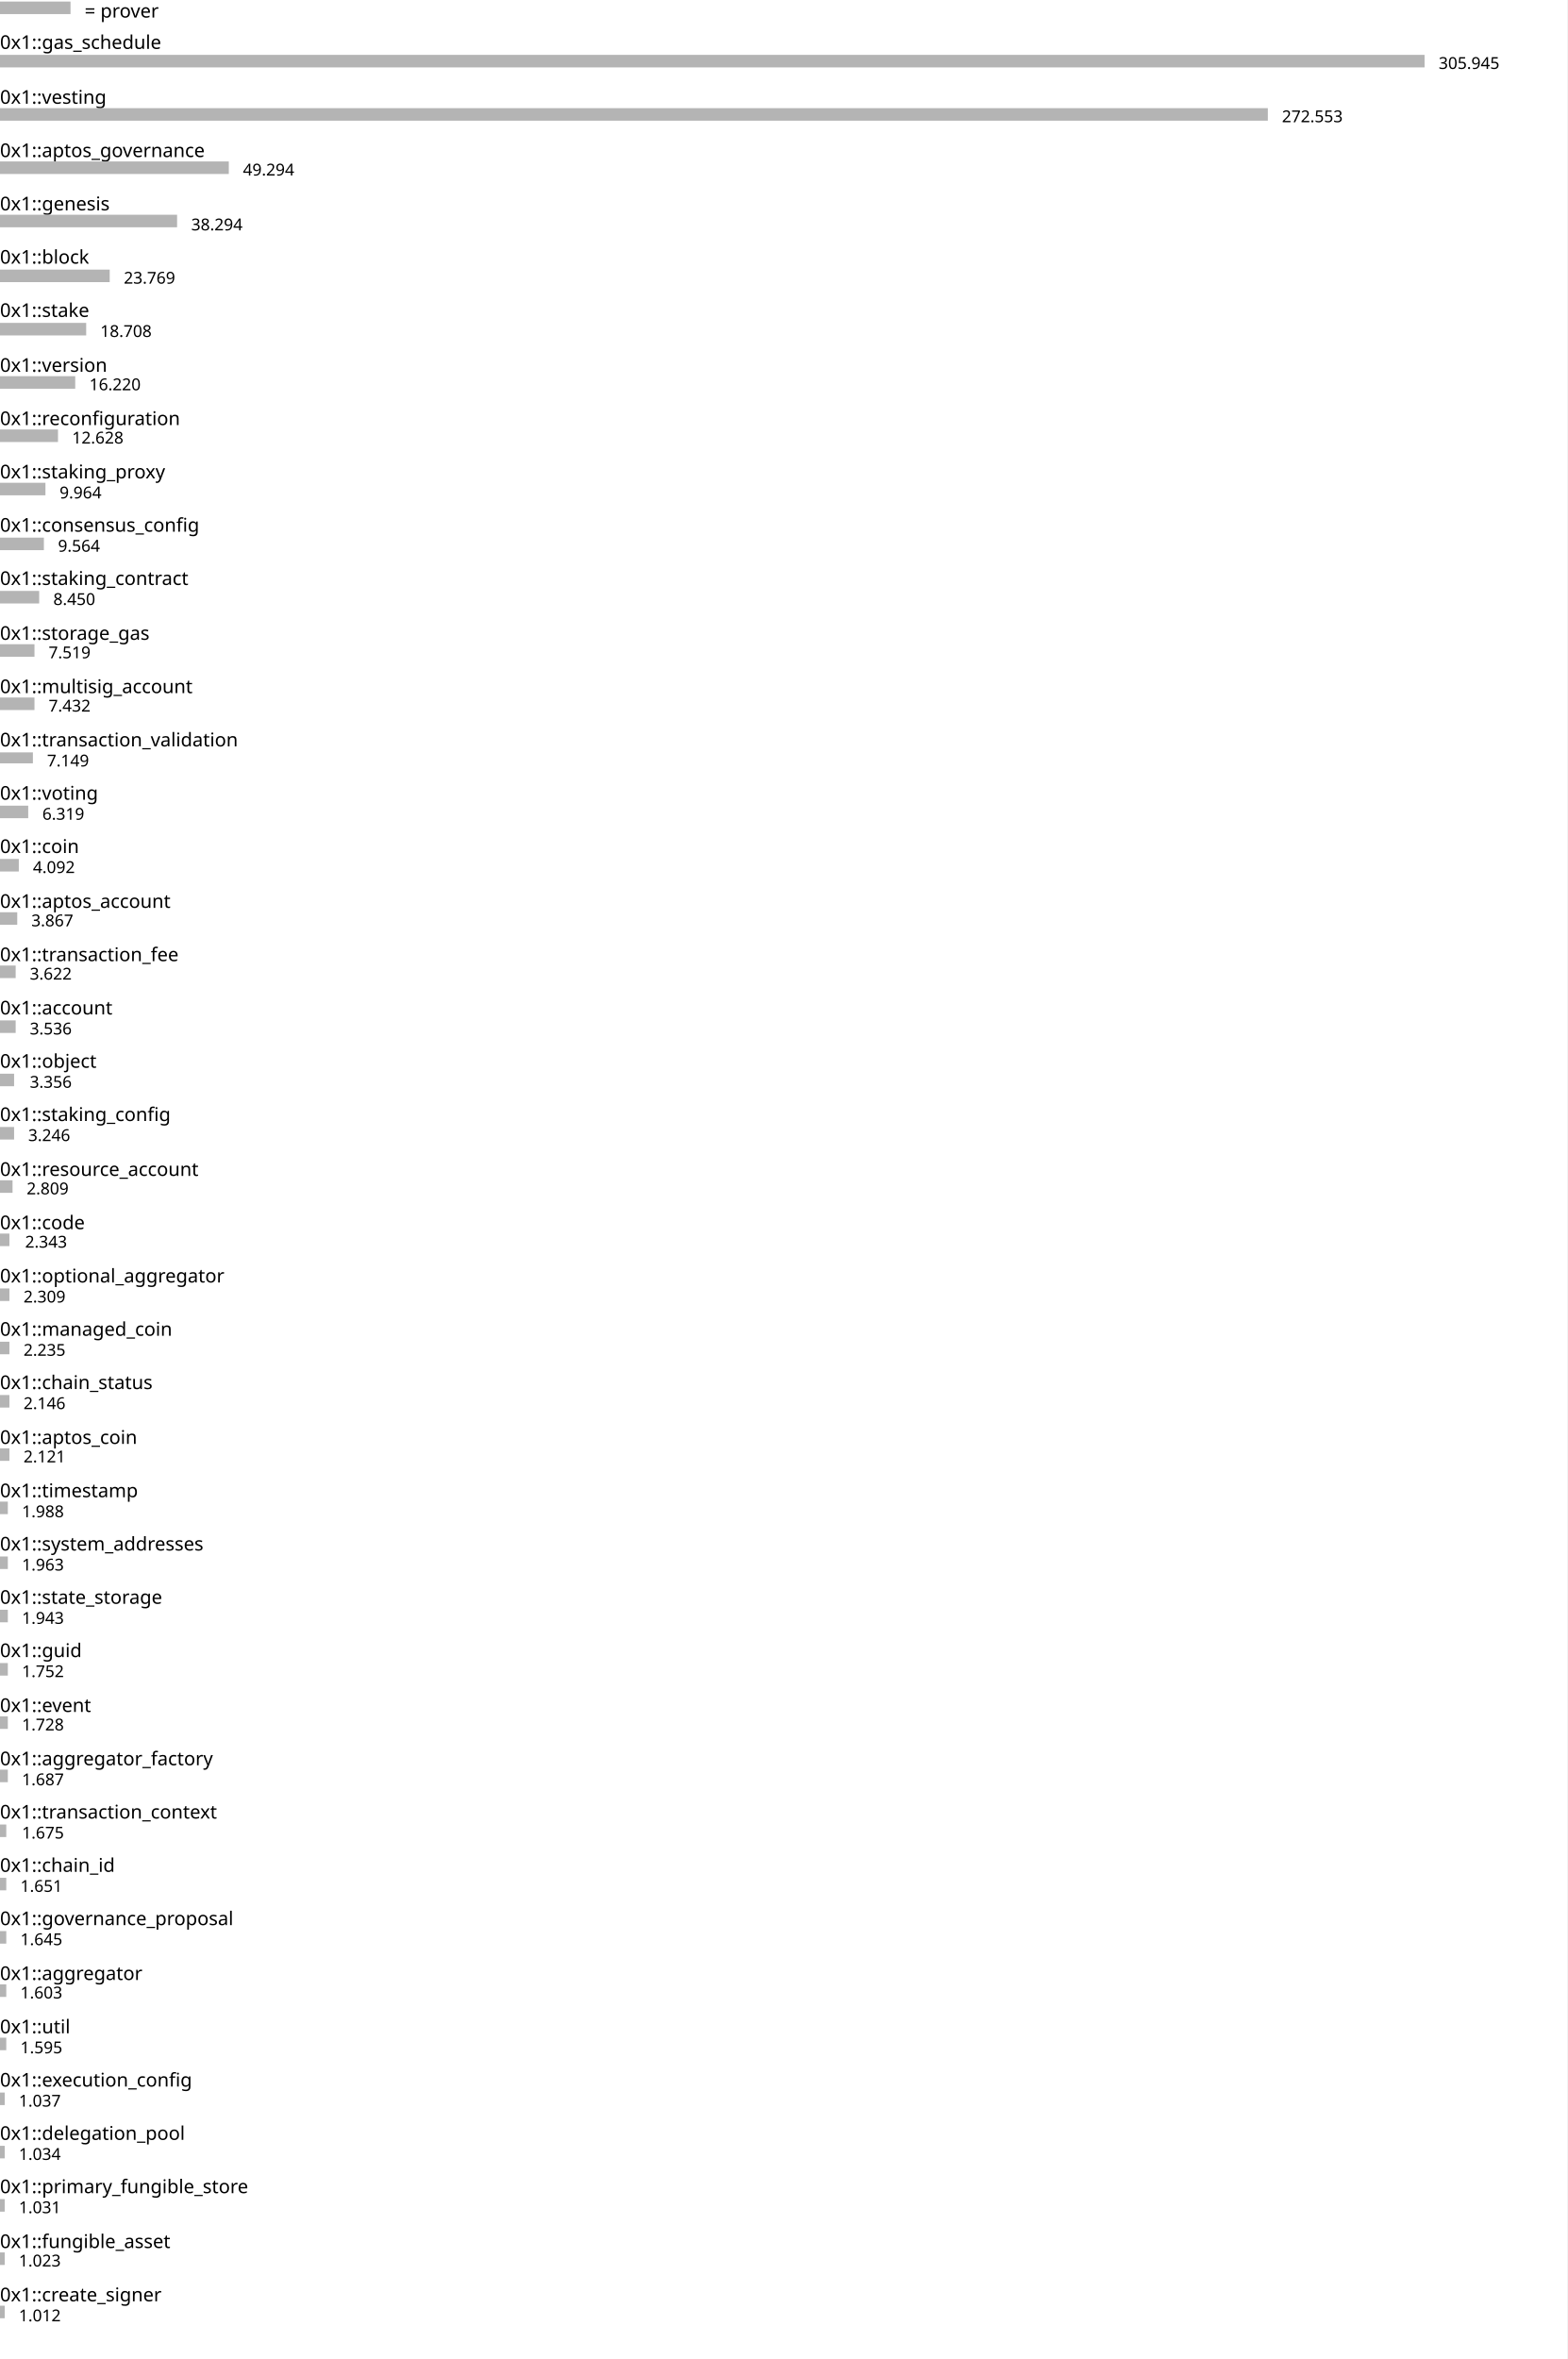
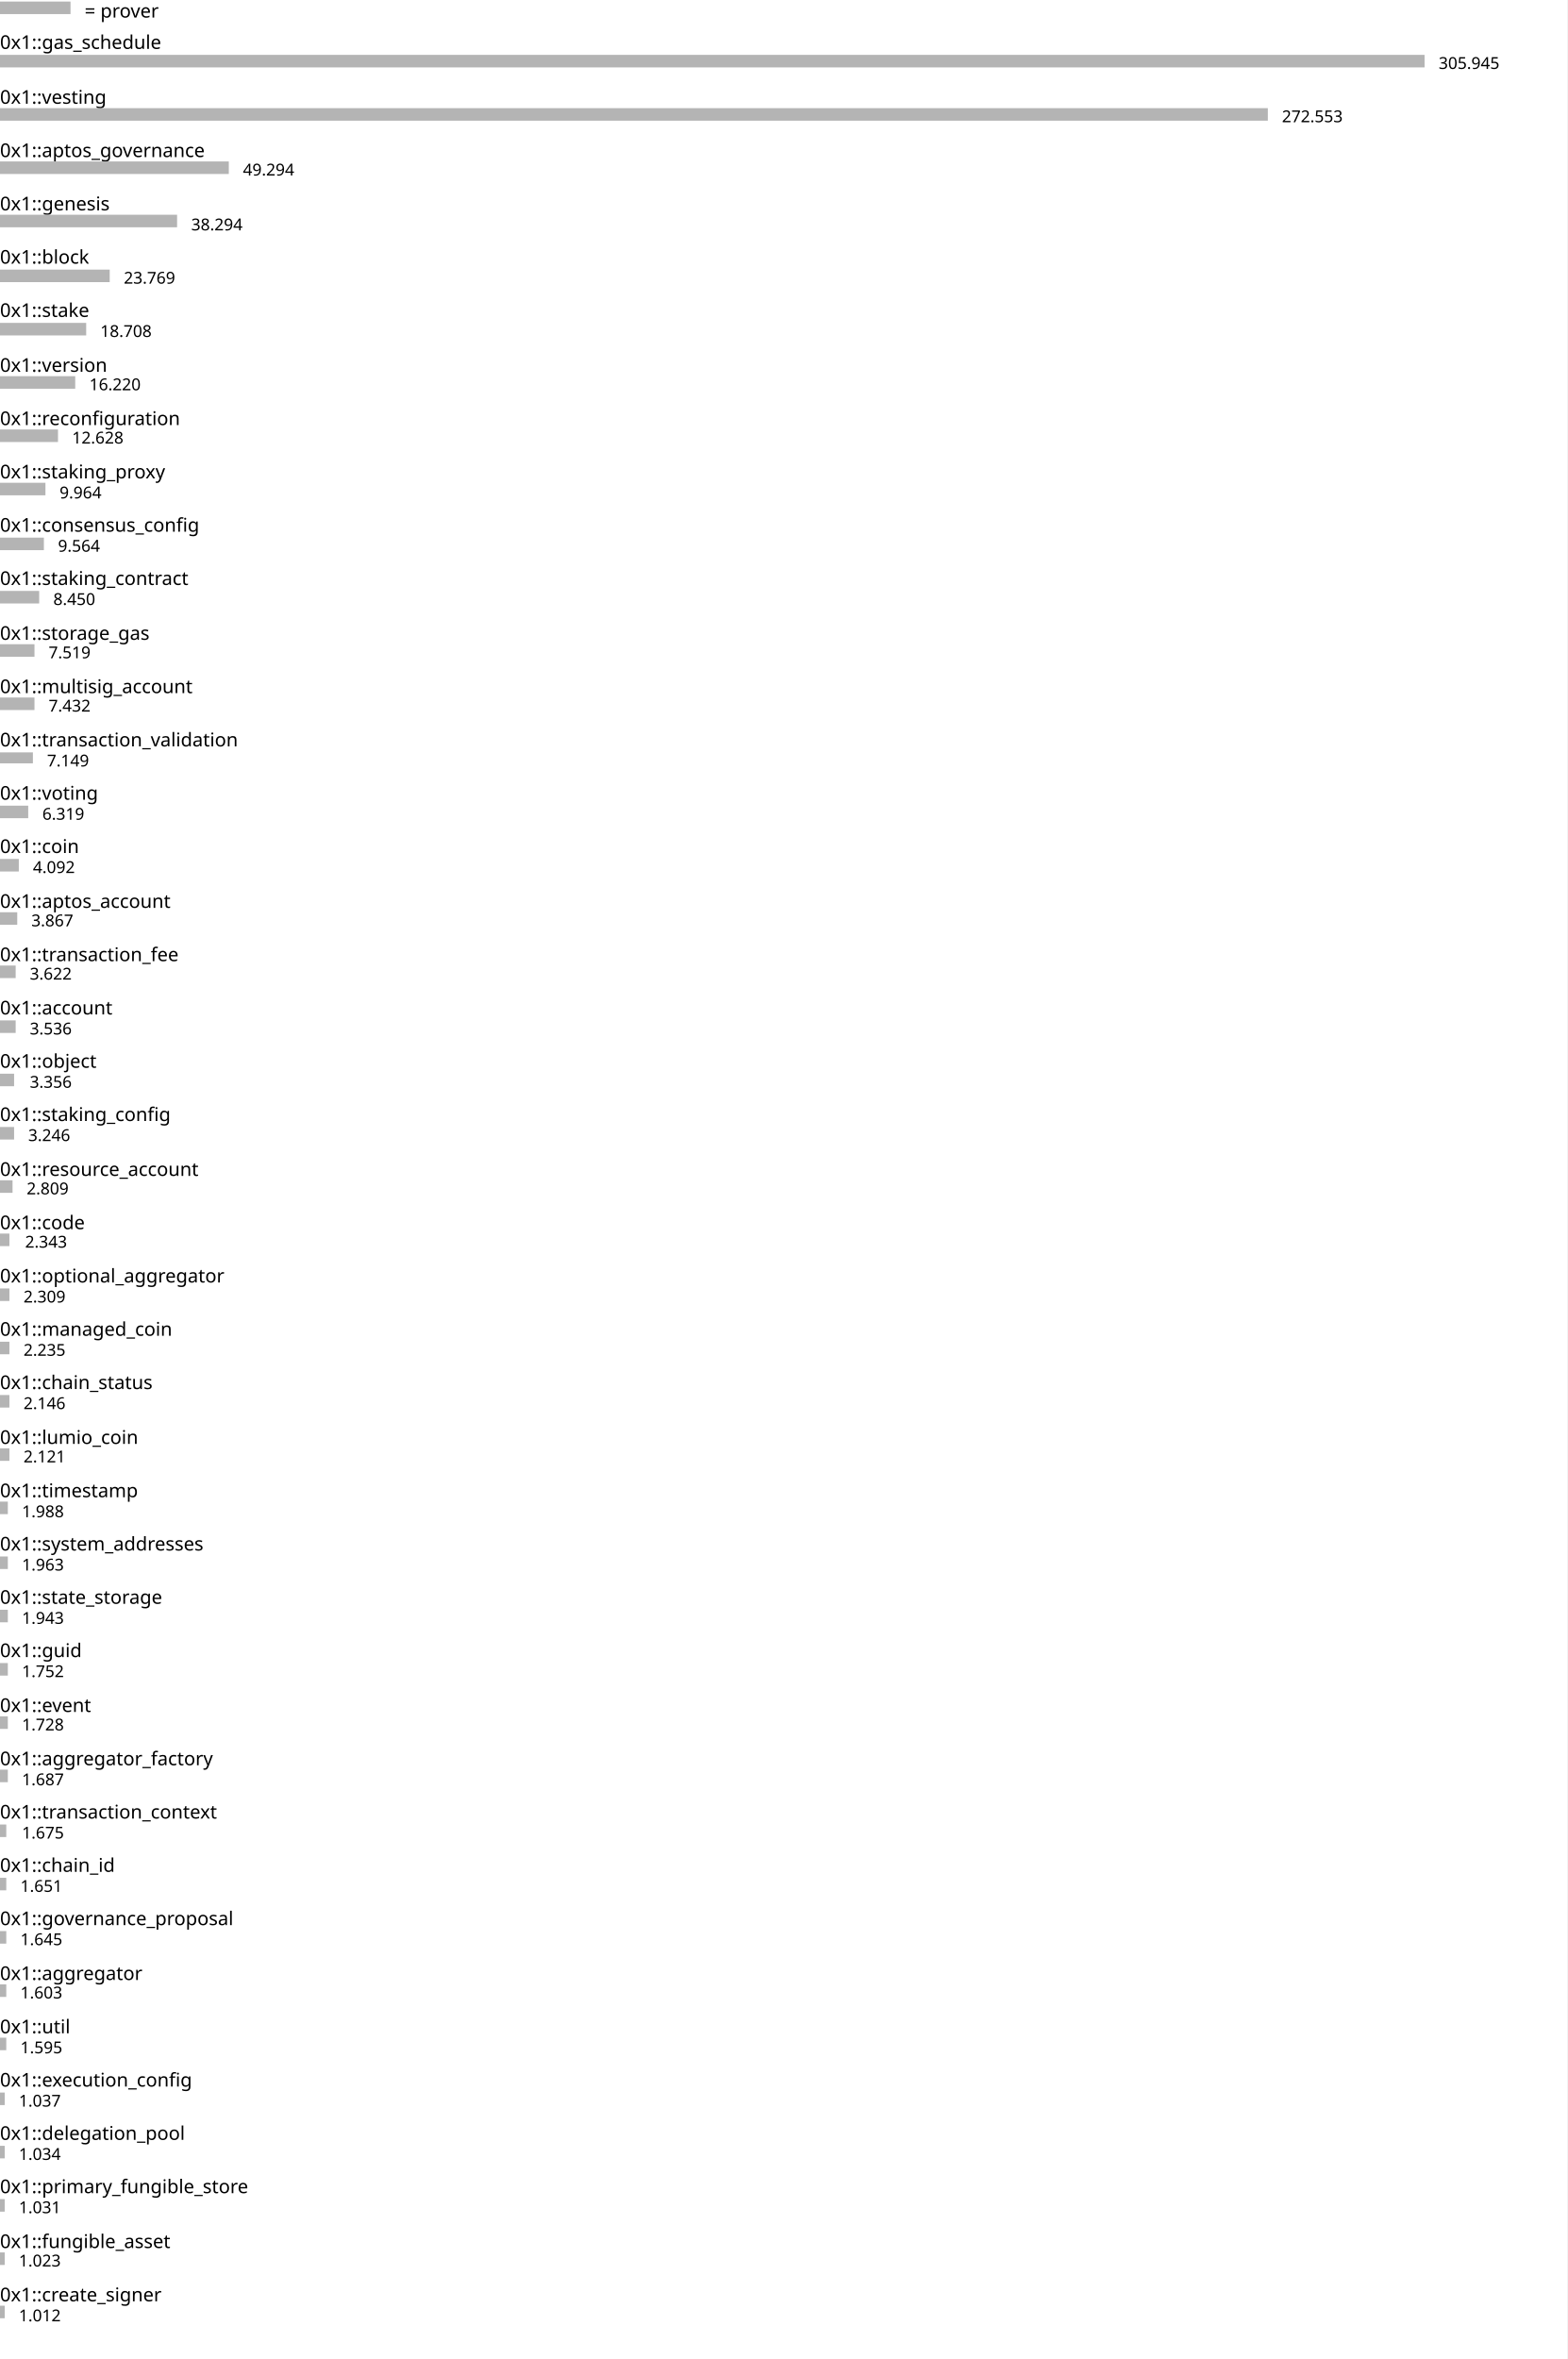
<svg xmlns="http://www.w3.org/2000/svg" width="1000" height="1505" viewBox="0 0 1000 1505">
  <rect x="0" y="0" width="1000" height="1505" opacity="1" fill="#FFFFFF" stroke="none" />
  <rect x="0" y="1" width="45" height="8" opacity="1" fill="#B4B4B4" stroke="none" />
  <text x="54" y="2" dy="0.76em" text-anchor="start" font-family="sans-serif" font-size="12.097" opacity="1" fill="#000000">
= prover
</text>
  <text x="0" y="22" dy="0.76em" text-anchor="start" font-family="sans-serif" font-size="12.097" opacity="1" fill="#000000">
0x1::gas_schedule
</text>
  <rect x="0" y="35" width="909" height="8" opacity="1" fill="#B4B4B4" stroke="none" />
  <text x="918" y="36" dy="0.76em" text-anchor="start" font-family="sans-serif" font-size="10.484" opacity="1" fill="#000000">
305.945
</text>
  <text x="0" y="57" dy="0.76em" text-anchor="start" font-family="sans-serif" font-size="12.097" opacity="1" fill="#000000">
0x1::vesting
</text>
  <rect x="0" y="69" width="809" height="8" opacity="1" fill="#B4B4B4" stroke="none" />
  <text x="818" y="70" dy="0.76em" text-anchor="start" font-family="sans-serif" font-size="10.484" opacity="1" fill="#000000">
272.553
</text>
  <text x="0" y="91" dy="0.76em" text-anchor="start" font-family="sans-serif" font-size="12.097" opacity="1" fill="#000000">
0x1::aptos_governance
</text>
  <rect x="0" y="103" width="146" height="8" opacity="1" fill="#B4B4B4" stroke="none" />
  <text x="155" y="104" dy="0.76em" text-anchor="start" font-family="sans-serif" font-size="10.484" opacity="1" fill="#000000">
49.294
</text>
  <text x="0" y="125" dy="0.76em" text-anchor="start" font-family="sans-serif" font-size="12.097" opacity="1" fill="#000000">
0x1::genesis
</text>
  <rect x="0" y="137" width="113" height="8" opacity="1" fill="#B4B4B4" stroke="none" />
  <text x="122" y="139" dy="0.76em" text-anchor="start" font-family="sans-serif" font-size="10.484" opacity="1" fill="#000000">
38.294
</text>
  <text x="0" y="159" dy="0.76em" text-anchor="start" font-family="sans-serif" font-size="12.097" opacity="1" fill="#000000">
0x1::block
</text>
  <rect x="0" y="172" width="70" height="8" opacity="1" fill="#B4B4B4" stroke="none" />
  <text x="79" y="173" dy="0.76em" text-anchor="start" font-family="sans-serif" font-size="10.484" opacity="1" fill="#000000">
23.769
</text>
  <text x="0" y="193" dy="0.76em" text-anchor="start" font-family="sans-serif" font-size="12.097" opacity="1" fill="#000000">
0x1::stake
</text>
  <rect x="0" y="206" width="55" height="8" opacity="1" fill="#B4B4B4" stroke="none" />
  <text x="64" y="207" dy="0.76em" text-anchor="start" font-family="sans-serif" font-size="10.484" opacity="1" fill="#000000">
18.708
</text>
  <text x="0" y="228" dy="0.76em" text-anchor="start" font-family="sans-serif" font-size="12.097" opacity="1" fill="#000000">
0x1::version
</text>
  <rect x="0" y="240" width="48" height="8" opacity="1" fill="#B4B4B4" stroke="none" />
  <text x="57" y="241" dy="0.76em" text-anchor="start" font-family="sans-serif" font-size="10.484" opacity="1" fill="#000000">
16.220
</text>
  <text x="0" y="262" dy="0.76em" text-anchor="start" font-family="sans-serif" font-size="12.097" opacity="1" fill="#000000">
0x1::reconfiguration
</text>
  <rect x="0" y="274" width="37" height="8" opacity="1" fill="#B4B4B4" stroke="none" />
  <text x="46" y="275" dy="0.76em" text-anchor="start" font-family="sans-serif" font-size="10.484" opacity="1" fill="#000000">
12.628
</text>
  <text x="0" y="296" dy="0.76em" text-anchor="start" font-family="sans-serif" font-size="12.097" opacity="1" fill="#000000">
0x1::staking_proxy
</text>
  <rect x="0" y="308" width="29" height="8" opacity="1" fill="#B4B4B4" stroke="none" />
  <text x="38" y="310" dy="0.76em" text-anchor="start" font-family="sans-serif" font-size="10.484" opacity="1" fill="#000000">
9.964
</text>
  <text x="0" y="330" dy="0.76em" text-anchor="start" font-family="sans-serif" font-size="12.097" opacity="1" fill="#000000">
0x1::consensus_config
</text>
  <rect x="0" y="343" width="28" height="8" opacity="1" fill="#B4B4B4" stroke="none" />
  <text x="37" y="344" dy="0.76em" text-anchor="start" font-family="sans-serif" font-size="10.484" opacity="1" fill="#000000">
9.564
</text>
  <text x="0" y="364" dy="0.76em" text-anchor="start" font-family="sans-serif" font-size="12.097" opacity="1" fill="#000000">
0x1::staking_contract
</text>
  <rect x="0" y="377" width="25" height="8" opacity="1" fill="#B4B4B4" stroke="none" />
  <text x="34" y="378" dy="0.76em" text-anchor="start" font-family="sans-serif" font-size="10.484" opacity="1" fill="#000000">
8.450
</text>
  <text x="0" y="399" dy="0.76em" text-anchor="start" font-family="sans-serif" font-size="12.097" opacity="1" fill="#000000">
0x1::storage_gas
</text>
  <rect x="0" y="411" width="22" height="8" opacity="1" fill="#B4B4B4" stroke="none" />
  <text x="31" y="412" dy="0.76em" text-anchor="start" font-family="sans-serif" font-size="10.484" opacity="1" fill="#000000">
7.519
</text>
  <text x="0" y="433" dy="0.76em" text-anchor="start" font-family="sans-serif" font-size="12.097" opacity="1" fill="#000000">
0x1::multisig_account
</text>
  <rect x="0" y="445" width="22" height="8" opacity="1" fill="#B4B4B4" stroke="none" />
  <text x="31" y="446" dy="0.76em" text-anchor="start" font-family="sans-serif" font-size="10.484" opacity="1" fill="#000000">
7.432
</text>
  <text x="0" y="467" dy="0.76em" text-anchor="start" font-family="sans-serif" font-size="12.097" opacity="1" fill="#000000">
0x1::transaction_validation
</text>
  <rect x="0" y="480" width="21" height="7" opacity="1" fill="#B4B4B4" stroke="none" />
  <text x="30" y="481" dy="0.76em" text-anchor="start" font-family="sans-serif" font-size="10.484" opacity="1" fill="#000000">
7.149
</text>
  <text x="0" y="501" dy="0.76em" text-anchor="start" font-family="sans-serif" font-size="12.097" opacity="1" fill="#000000">
0x1::voting
</text>
  <rect x="0" y="514" width="18" height="8" opacity="1" fill="#B4B4B4" stroke="none" />
  <text x="27" y="515" dy="0.76em" text-anchor="start" font-family="sans-serif" font-size="10.484" opacity="1" fill="#000000">
6.319
</text>
  <text x="0" y="535" dy="0.76em" text-anchor="start" font-family="sans-serif" font-size="12.097" opacity="1" fill="#000000">
0x1::coin
</text>
  <rect x="0" y="548" width="12" height="8" opacity="1" fill="#B4B4B4" stroke="none" />
  <text x="21" y="549" dy="0.76em" text-anchor="start" font-family="sans-serif" font-size="10.484" opacity="1" fill="#000000">
4.092
</text>
  <text x="0" y="570" dy="0.76em" text-anchor="start" font-family="sans-serif" font-size="12.097" opacity="1" fill="#000000">
0x1::aptos_account
</text>
  <rect x="0" y="582" width="11" height="8" opacity="1" fill="#B4B4B4" stroke="none" />
  <text x="20" y="583" dy="0.76em" text-anchor="start" font-family="sans-serif" font-size="10.484" opacity="1" fill="#000000">
3.867
</text>
  <text x="0" y="604" dy="0.76em" text-anchor="start" font-family="sans-serif" font-size="12.097" opacity="1" fill="#000000">
0x1::transaction_fee
</text>
  <rect x="0" y="616" width="10" height="8" opacity="1" fill="#B4B4B4" stroke="none" />
  <text x="19" y="617" dy="0.76em" text-anchor="start" font-family="sans-serif" font-size="10.484" opacity="1" fill="#000000">
3.622
</text>
  <text x="0" y="638" dy="0.76em" text-anchor="start" font-family="sans-serif" font-size="12.097" opacity="1" fill="#000000">
0x1::account
</text>
  <rect x="0" y="651" width="10" height="8" opacity="1" fill="#B4B4B4" stroke="none" />
  <text x="19" y="652" dy="0.76em" text-anchor="start" font-family="sans-serif" font-size="10.484" opacity="1" fill="#000000">
3.536
</text>
  <text x="0" y="672" dy="0.76em" text-anchor="start" font-family="sans-serif" font-size="12.097" opacity="1" fill="#000000">
0x1::object
</text>
  <rect x="0" y="685" width="9" height="8" opacity="1" fill="#B4B4B4" stroke="none" />
  <text x="19" y="686" dy="0.76em" text-anchor="start" font-family="sans-serif" font-size="10.484" opacity="1" fill="#000000">
3.356
</text>
  <text x="0" y="706" dy="0.76em" text-anchor="start" font-family="sans-serif" font-size="12.097" opacity="1" fill="#000000">
0x1::staking_config
</text>
  <rect x="0" y="719" width="9" height="8" opacity="1" fill="#B4B4B4" stroke="none" />
  <text x="18" y="720" dy="0.76em" text-anchor="start" font-family="sans-serif" font-size="10.484" opacity="1" fill="#000000">
3.246
</text>
  <text x="0" y="741" dy="0.76em" text-anchor="start" font-family="sans-serif" font-size="12.097" opacity="1" fill="#000000">
0x1::resource_account
</text>
  <rect x="0" y="753" width="8" height="8" opacity="1" fill="#B4B4B4" stroke="none" />
  <text x="17" y="754" dy="0.76em" text-anchor="start" font-family="sans-serif" font-size="10.484" opacity="1" fill="#000000">
2.809
</text>
  <text x="0" y="775" dy="0.76em" text-anchor="start" font-family="sans-serif" font-size="12.097" opacity="1" fill="#000000">
0x1::code
</text>
  <rect x="0" y="787" width="6" height="8" opacity="1" fill="#B4B4B4" stroke="none" />
  <text x="16" y="788" dy="0.76em" text-anchor="start" font-family="sans-serif" font-size="10.484" opacity="1" fill="#000000">
2.343
</text>
  <text x="0" y="809" dy="0.76em" text-anchor="start" font-family="sans-serif" font-size="12.097" opacity="1" fill="#000000">
0x1::optional_aggregator
</text>
  <rect x="0" y="822" width="6" height="8" opacity="1" fill="#B4B4B4" stroke="none" />
  <text x="15" y="823" dy="0.76em" text-anchor="start" font-family="sans-serif" font-size="10.484" opacity="1" fill="#000000">
2.309
</text>
  <text x="0" y="843" dy="0.76em" text-anchor="start" font-family="sans-serif" font-size="12.097" opacity="1" fill="#000000">
0x1::managed_coin
</text>
  <rect x="0" y="856" width="6" height="8" opacity="1" fill="#B4B4B4" stroke="none" />
  <text x="15" y="857" dy="0.76em" text-anchor="start" font-family="sans-serif" font-size="10.484" opacity="1" fill="#000000">
2.235
</text>
  <text x="0" y="877" dy="0.76em" text-anchor="start" font-family="sans-serif" font-size="12.097" opacity="1" fill="#000000">
0x1::chain_status
</text>
  <rect x="0" y="890" width="6" height="8" opacity="1" fill="#B4B4B4" stroke="none" />
  <text x="15" y="891" dy="0.76em" text-anchor="start" font-family="sans-serif" font-size="10.484" opacity="1" fill="#000000">
2.146
</text>
  <text x="0" y="912" dy="0.76em" text-anchor="start" font-family="sans-serif" font-size="12.097" opacity="1" fill="#000000">
- 0x1::aptos_coin
+ 0x1::lumio_coin
</text>
  <rect x="0" y="924" width="6" height="8" opacity="1" fill="#B4B4B4" stroke="none" />
  <text x="15" y="925" dy="0.76em" text-anchor="start" font-family="sans-serif" font-size="10.484" opacity="1" fill="#000000">
2.121
</text>
  <text x="0" y="946" dy="0.76em" text-anchor="start" font-family="sans-serif" font-size="12.097" opacity="1" fill="#000000">
0x1::timestamp
</text>
  <rect x="0" y="958" width="5" height="8" opacity="1" fill="#B4B4B4" stroke="none" />
  <text x="14" y="960" dy="0.76em" text-anchor="start" font-family="sans-serif" font-size="10.484" opacity="1" fill="#000000">
1.988
</text>
  <text x="0" y="980" dy="0.76em" text-anchor="start" font-family="sans-serif" font-size="12.097" opacity="1" fill="#000000">
0x1::system_addresses
</text>
  <rect x="0" y="993" width="5" height="8" opacity="1" fill="#B4B4B4" stroke="none" />
  <text x="14" y="994" dy="0.76em" text-anchor="start" font-family="sans-serif" font-size="10.484" opacity="1" fill="#000000">
1.963
</text>
  <text x="0" y="1014" dy="0.76em" text-anchor="start" font-family="sans-serif" font-size="12.097" opacity="1" fill="#000000">
0x1::state_storage
</text>
  <rect x="0" y="1027" width="5" height="8" opacity="1" fill="#B4B4B4" stroke="none" />
  <text x="14" y="1028" dy="0.76em" text-anchor="start" font-family="sans-serif" font-size="10.484" opacity="1" fill="#000000">
1.943
</text>
  <text x="0" y="1048" dy="0.76em" text-anchor="start" font-family="sans-serif" font-size="12.097" opacity="1" fill="#000000">
0x1::guid
</text>
  <rect x="0" y="1061" width="5" height="8" opacity="1" fill="#B4B4B4" stroke="none" />
  <text x="14" y="1062" dy="0.76em" text-anchor="start" font-family="sans-serif" font-size="10.484" opacity="1" fill="#000000">
1.752
</text>
  <text x="0" y="1083" dy="0.76em" text-anchor="start" font-family="sans-serif" font-size="12.097" opacity="1" fill="#000000">
0x1::event
</text>
  <rect x="0" y="1095" width="5" height="8" opacity="1" fill="#B4B4B4" stroke="none" />
  <text x="14" y="1096" dy="0.76em" text-anchor="start" font-family="sans-serif" font-size="10.484" opacity="1" fill="#000000">
1.728
</text>
  <text x="0" y="1117" dy="0.76em" text-anchor="start" font-family="sans-serif" font-size="12.097" opacity="1" fill="#000000">
0x1::aggregator_factory
</text>
  <rect x="0" y="1129" width="5" height="8" opacity="1" fill="#B4B4B4" stroke="none" />
  <text x="14" y="1131" dy="0.76em" text-anchor="start" font-family="sans-serif" font-size="10.484" opacity="1" fill="#000000">
1.687
</text>
  <text x="0" y="1151" dy="0.76em" text-anchor="start" font-family="sans-serif" font-size="12.097" opacity="1" fill="#000000">
0x1::transaction_context
</text>
  <rect x="0" y="1164" width="4" height="8" opacity="1" fill="#B4B4B4" stroke="none" />
  <text x="14" y="1165" dy="0.76em" text-anchor="start" font-family="sans-serif" font-size="10.484" opacity="1" fill="#000000">
1.675
</text>
  <text x="0" y="1185" dy="0.76em" text-anchor="start" font-family="sans-serif" font-size="12.097" opacity="1" fill="#000000">
0x1::chain_id
</text>
  <rect x="0" y="1198" width="4" height="8" opacity="1" fill="#B4B4B4" stroke="none" />
  <text x="13" y="1199" dy="0.76em" text-anchor="start" font-family="sans-serif" font-size="10.484" opacity="1" fill="#000000">
1.651
</text>
  <text x="0" y="1219" dy="0.76em" text-anchor="start" font-family="sans-serif" font-size="12.097" opacity="1" fill="#000000">
0x1::governance_proposal
</text>
  <rect x="0" y="1232" width="4" height="8" opacity="1" fill="#B4B4B4" stroke="none" />
  <text x="13" y="1233" dy="0.76em" text-anchor="start" font-family="sans-serif" font-size="10.484" opacity="1" fill="#000000">
1.645
</text>
  <text x="0" y="1254" dy="0.76em" text-anchor="start" font-family="sans-serif" font-size="12.097" opacity="1" fill="#000000">
0x1::aggregator
</text>
  <rect x="0" y="1266" width="4" height="8" opacity="1" fill="#B4B4B4" stroke="none" />
  <text x="13" y="1267" dy="0.76em" text-anchor="start" font-family="sans-serif" font-size="10.484" opacity="1" fill="#000000">
1.603
</text>
  <text x="0" y="1288" dy="0.76em" text-anchor="start" font-family="sans-serif" font-size="12.097" opacity="1" fill="#000000">
0x1::util
</text>
  <rect x="0" y="1300" width="4" height="8" opacity="1" fill="#B4B4B4" stroke="none" />
  <text x="13" y="1302" dy="0.76em" text-anchor="start" font-family="sans-serif" font-size="10.484" opacity="1" fill="#000000">
1.595
</text>
  <text x="0" y="1322" dy="0.76em" text-anchor="start" font-family="sans-serif" font-size="12.097" opacity="1" fill="#000000">
0x1::execution_config
</text>
  <rect x="0" y="1335" width="3" height="8" opacity="1" fill="#B4B4B4" stroke="none" />
  <text x="12" y="1336" dy="0.76em" text-anchor="start" font-family="sans-serif" font-size="10.484" opacity="1" fill="#000000">
1.037
</text>
  <text x="0" y="1356" dy="0.76em" text-anchor="start" font-family="sans-serif" font-size="12.097" opacity="1" fill="#000000">
0x1::delegation_pool
</text>
  <rect x="0" y="1369" width="3" height="8" opacity="1" fill="#B4B4B4" stroke="none" />
  <text x="12" y="1370" dy="0.76em" text-anchor="start" font-family="sans-serif" font-size="10.484" opacity="1" fill="#000000">
1.034
</text>
  <text x="0" y="1390" dy="0.76em" text-anchor="start" font-family="sans-serif" font-size="12.097" opacity="1" fill="#000000">
0x1::primary_fungible_store
</text>
  <rect x="0" y="1403" width="3" height="8" opacity="1" fill="#B4B4B4" stroke="none" />
  <text x="12" y="1404" dy="0.76em" text-anchor="start" font-family="sans-serif" font-size="10.484" opacity="1" fill="#000000">
1.031
</text>
  <text x="0" y="1425" dy="0.76em" text-anchor="start" font-family="sans-serif" font-size="12.097" opacity="1" fill="#000000">
0x1::fungible_asset
</text>
  <rect x="0" y="1437" width="3" height="8" opacity="1" fill="#B4B4B4" stroke="none" />
  <text x="12" y="1438" dy="0.76em" text-anchor="start" font-family="sans-serif" font-size="10.484" opacity="1" fill="#000000">
1.023
</text>
  <text x="0" y="1459" dy="0.76em" text-anchor="start" font-family="sans-serif" font-size="12.097" opacity="1" fill="#000000">
0x1::create_signer
</text>
  <rect x="0" y="1471" width="3" height="8" opacity="1" fill="#B4B4B4" stroke="none" />
  <text x="12" y="1473" dy="0.76em" text-anchor="start" font-family="sans-serif" font-size="10.484" opacity="1" fill="#000000">
1.012
</text>
</svg>
